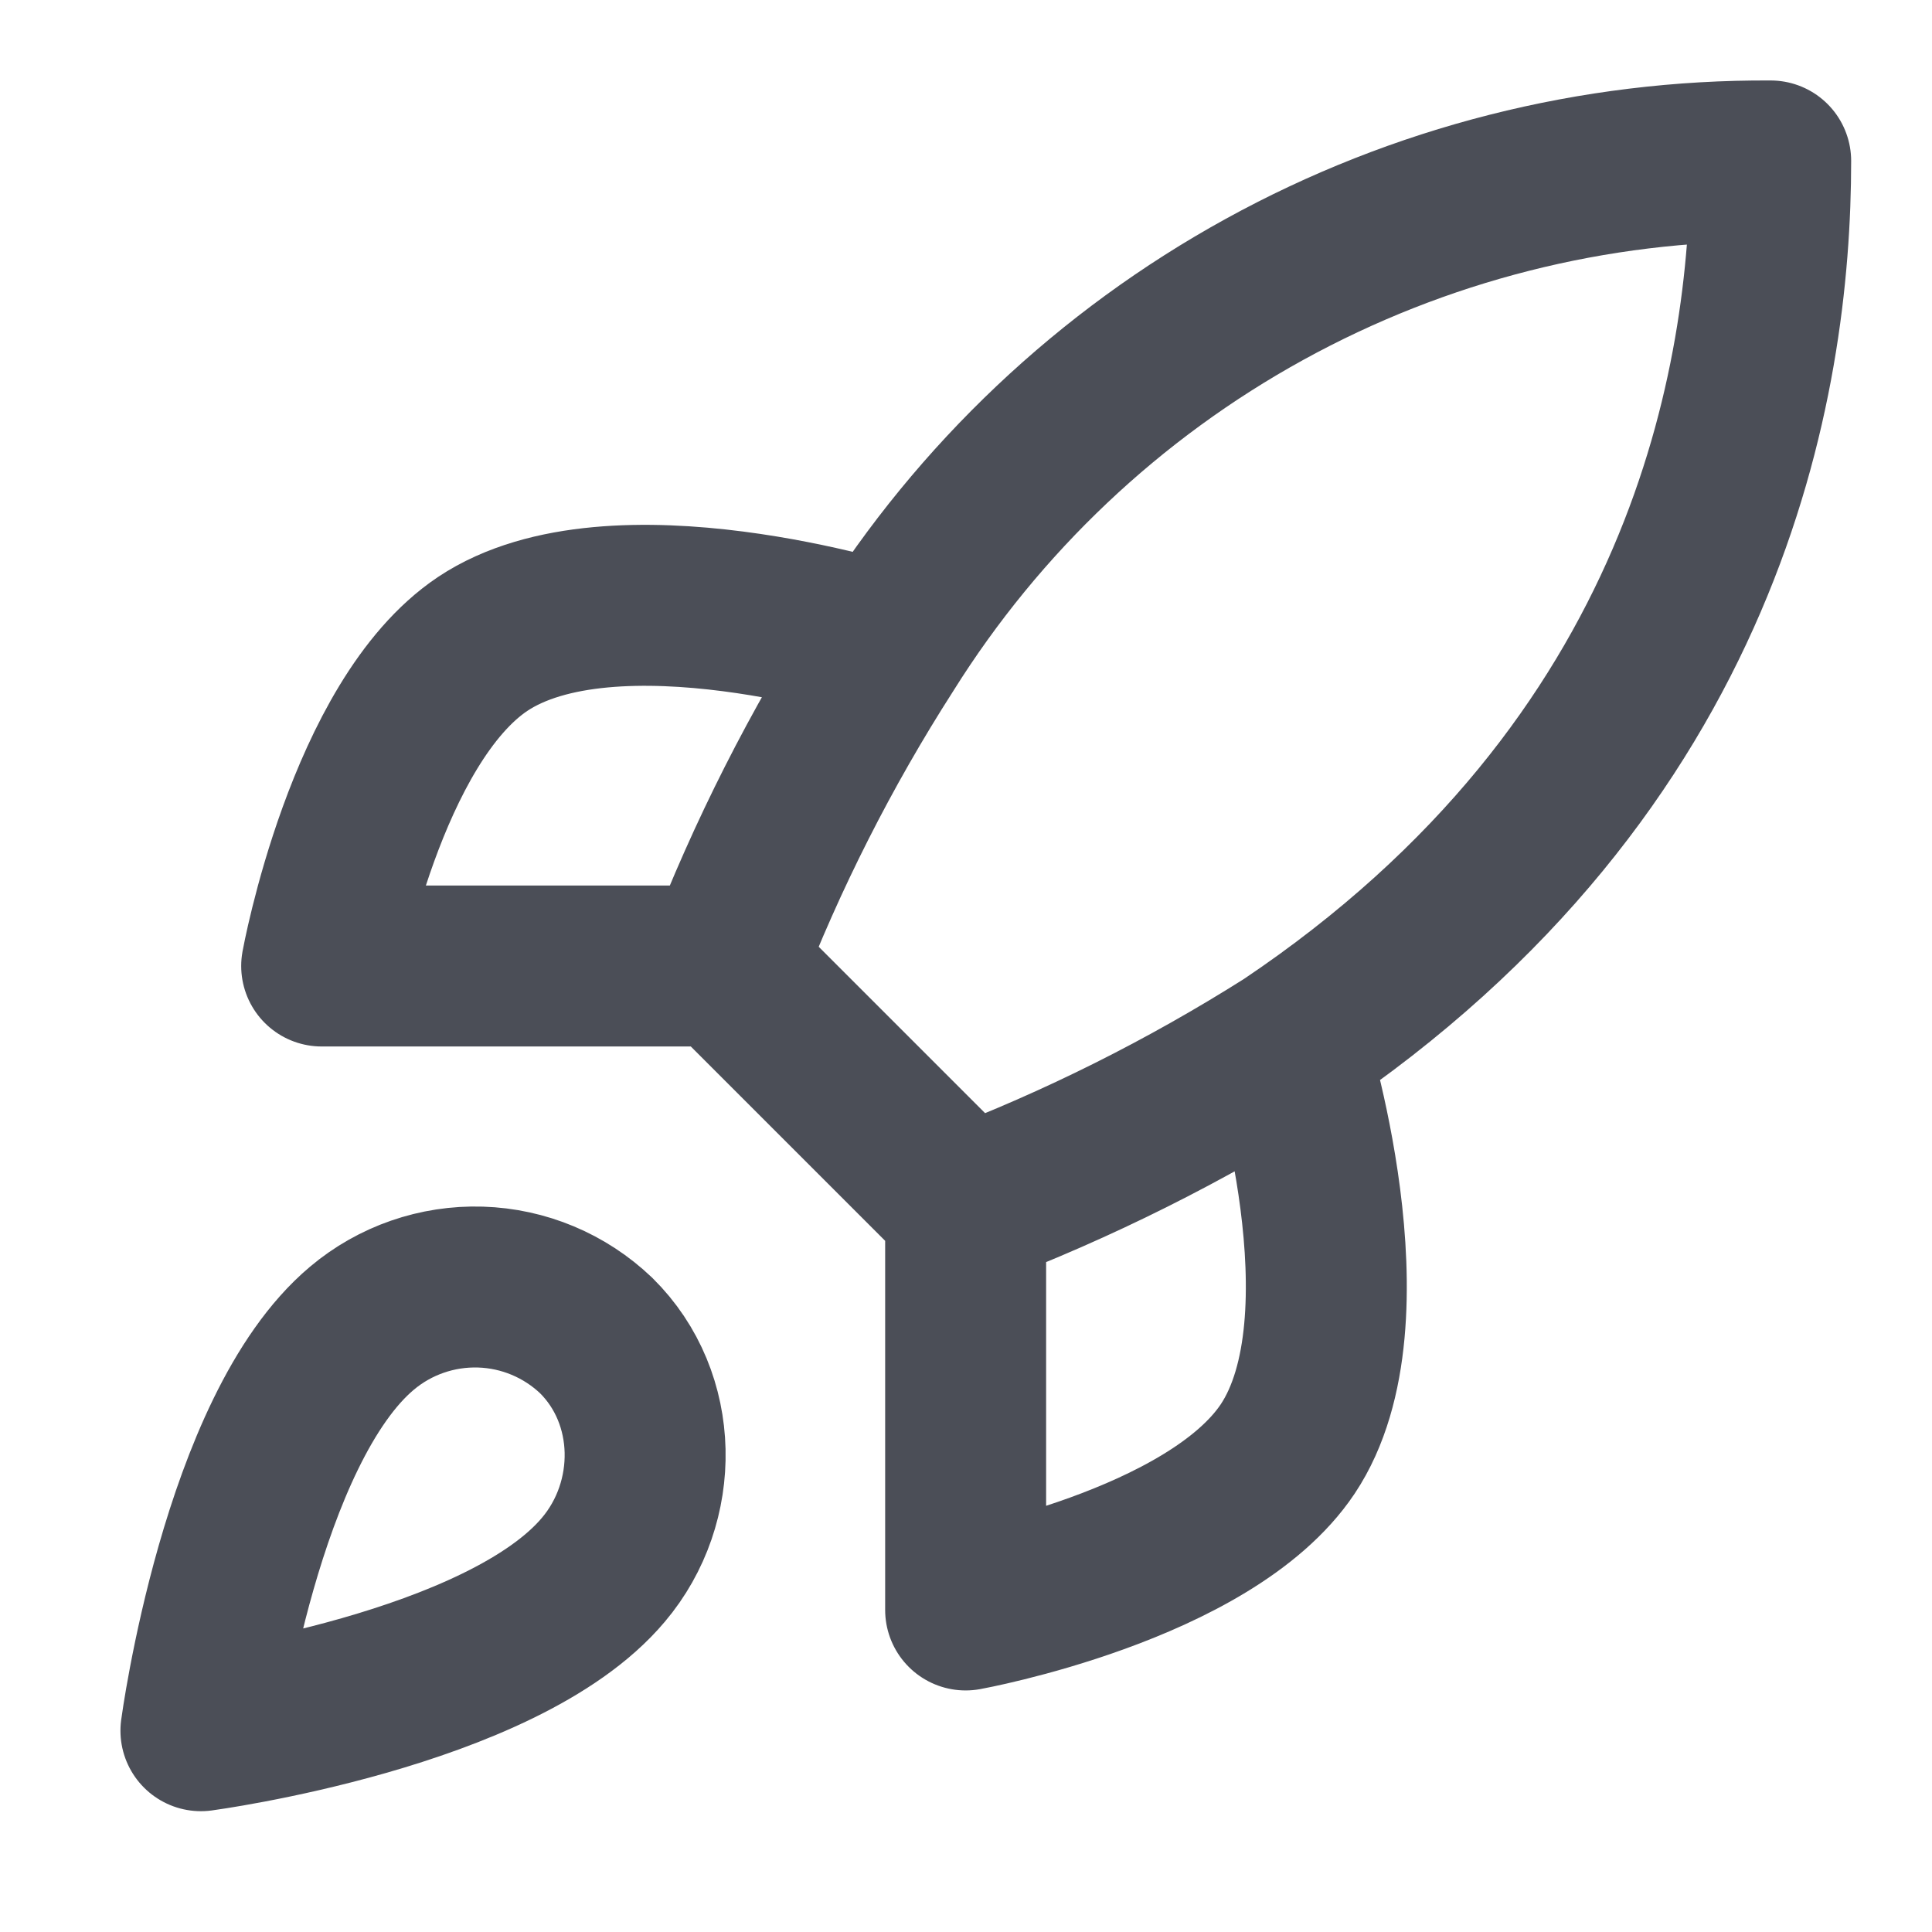
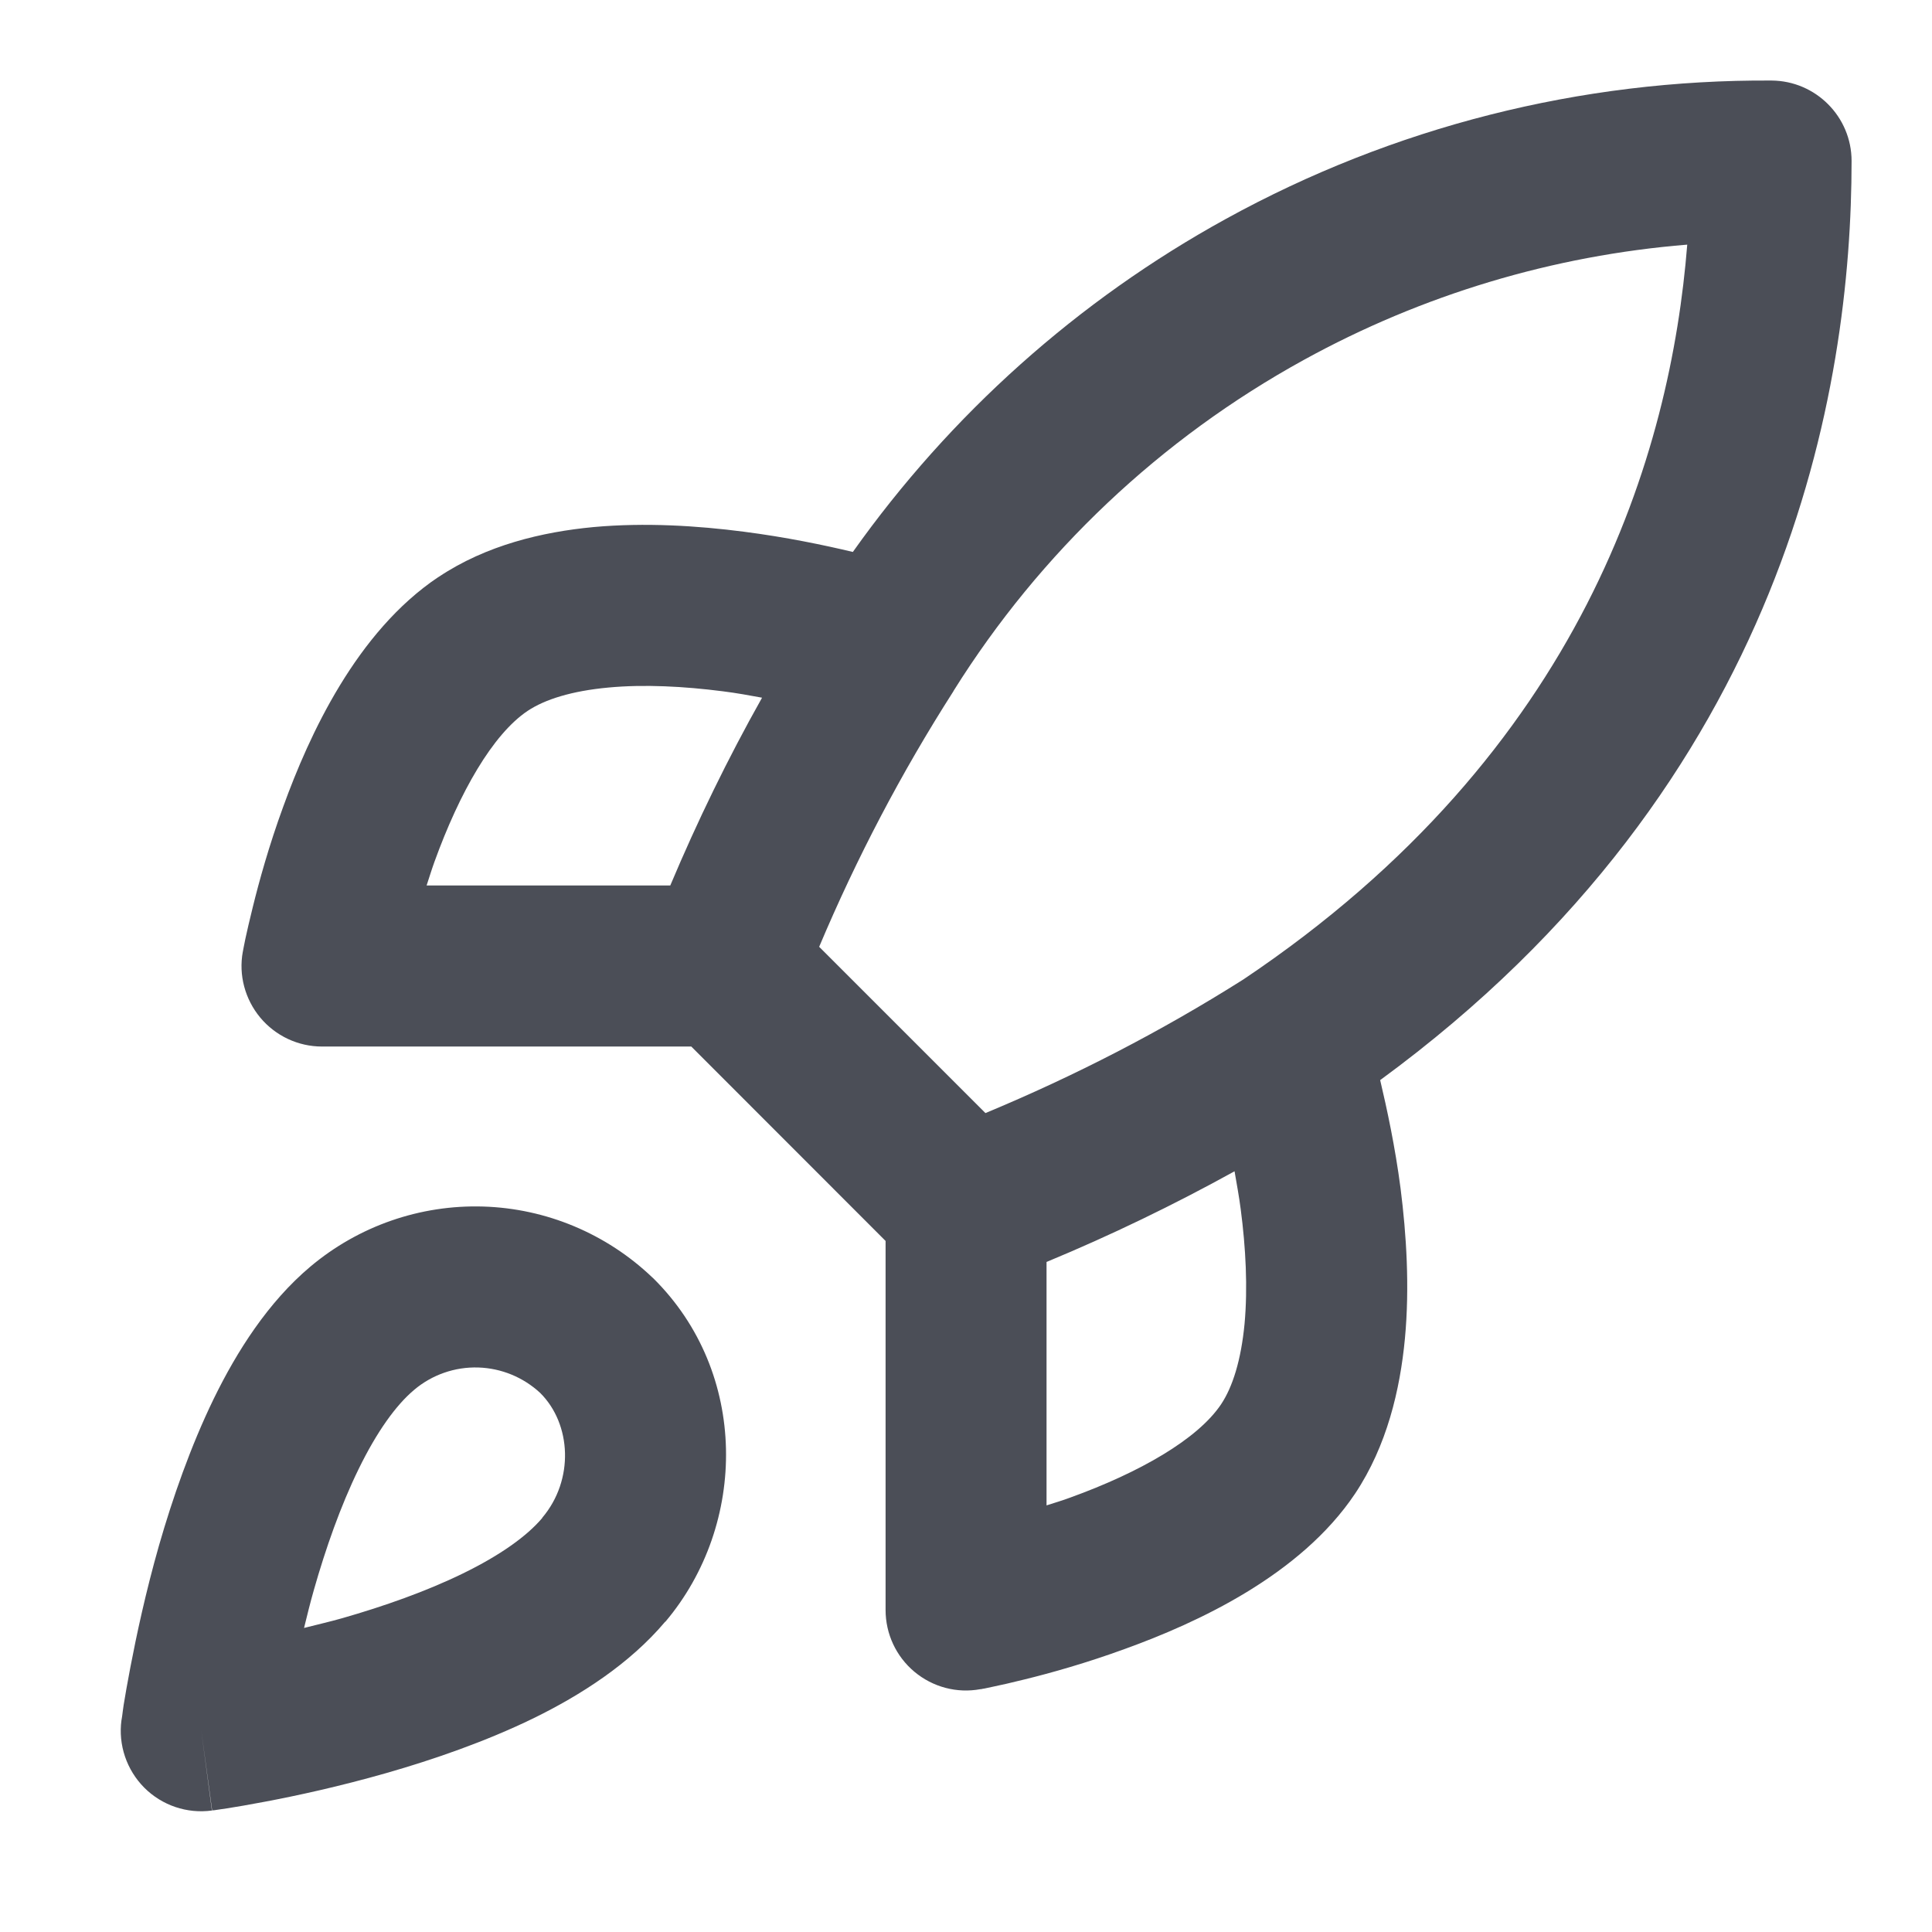
<svg xmlns="http://www.w3.org/2000/svg" width="16" height="16" viewBox="0 0 16 16" fill="none">
-   <path d="M7.997 10L5.997 8M7.997 10C8.929 9.646 9.822 9.199 10.664 8.667M7.997 10V13.333C7.997 13.333 10.017 12.967 10.664 12C11.384 10.92 10.664 8.667 10.664 8.667M5.997 8C6.352 7.08 6.799 6.197 7.331 5.367C8.108 4.125 9.189 3.102 10.473 2.396C11.756 1.69 13.199 1.324 14.664 1.333C14.664 3.147 14.144 6.333 10.664 8.667M5.997 8H2.664C2.664 8 3.031 5.98 3.997 5.333C5.077 4.613 7.331 5.333 7.331 5.333M2.997 11C1.997 11.84 1.664 14.333 1.664 14.333C1.664 14.333 4.157 14 4.997 13C5.471 12.44 5.464 11.58 4.937 11.06C4.678 10.813 4.337 10.67 3.979 10.659C3.621 10.648 3.271 10.769 2.997 11Z" stroke="#4B4E57" stroke-width="1.333" stroke-linecap="round" stroke-linejoin="round" />
+   <path d="M1.667 14.333L1.755 14.994C1.549 15.022 1.342 14.952 1.195 14.805C1.049 14.658 0.978 14.451 1.006 14.245L1.667 14.333ZM4.002 9.992C4.524 10.008 5.022 10.217 5.4 10.577L5.409 10.585C6.202 11.368 6.191 12.625 5.51 13.431L5.509 13.43C5.214 13.78 4.808 14.039 4.418 14.23C4.019 14.424 3.589 14.572 3.202 14.683C2.814 14.794 2.455 14.872 2.194 14.921C2.063 14.946 1.956 14.964 1.88 14.976C1.842 14.982 1.812 14.986 1.791 14.989C1.781 14.991 1.773 14.992 1.767 14.992C1.764 14.993 1.761 14.993 1.759 14.993L1.757 14.994L1.667 14.333L1.006 14.245L1.007 14.243V14.241C1.007 14.24 1.007 14.237 1.008 14.235C1.009 14.229 1.01 14.22 1.012 14.209C1.015 14.188 1.018 14.158 1.024 14.12C1.036 14.045 1.055 13.937 1.08 13.806C1.13 13.545 1.206 13.187 1.317 12.798C1.428 12.412 1.577 11.981 1.771 11.582C1.962 11.191 2.22 10.784 2.571 10.489C2.971 10.153 3.48 9.976 4.002 9.992ZM7.334 13.333V10.277L5.725 8.667H2.667C2.469 8.667 2.282 8.579 2.155 8.427C2.029 8.275 1.975 8.075 2.011 7.881L2.012 7.879V7.877C2.012 7.876 2.012 7.874 2.013 7.871C2.014 7.866 2.015 7.859 2.017 7.85C2.02 7.832 2.026 7.806 2.032 7.775C2.046 7.711 2.066 7.622 2.093 7.514C2.146 7.298 2.228 7.002 2.345 6.682C2.561 6.085 2.953 5.232 3.63 4.779L3.631 4.779C4.027 4.514 4.492 4.405 4.915 4.365C5.343 4.326 5.779 4.354 6.157 4.403C6.508 4.448 6.824 4.514 7.063 4.571C7.871 3.432 8.926 2.487 10.154 1.812C11.537 1.051 13.092 0.657 14.671 0.667C15.037 0.669 15.334 0.967 15.334 1.333C15.334 3.207 14.807 6.472 11.43 8.945C11.486 9.183 11.554 9.496 11.599 9.843C11.647 10.221 11.675 10.657 11.635 11.085C11.595 11.508 11.486 11.974 11.222 12.37C10.769 13.047 9.915 13.439 9.318 13.655C8.998 13.772 8.702 13.855 8.486 13.908C8.378 13.935 8.289 13.955 8.226 13.968C8.194 13.975 8.169 13.98 8.151 13.984C8.143 13.985 8.135 13.986 8.13 13.988C8.127 13.988 8.125 13.988 8.123 13.989L8.121 13.989H8.119C7.925 14.025 7.725 13.972 7.573 13.845C7.421 13.718 7.334 13.531 7.334 13.333ZM3.961 11.325C3.767 11.319 3.578 11.385 3.43 11.51L3.429 11.511C3.28 11.636 3.121 11.856 2.969 12.168C2.82 12.473 2.697 12.824 2.6 13.165C2.569 13.273 2.543 13.38 2.518 13.482C2.619 13.456 2.726 13.432 2.835 13.401C3.177 13.303 3.528 13.18 3.833 13.031C4.145 12.879 4.365 12.72 4.49 12.572L4.491 12.569C4.756 12.256 4.733 11.794 4.474 11.536C4.334 11.406 4.152 11.331 3.961 11.325ZM10.224 9.7C9.719 9.979 9.2 10.23 8.667 10.451V12.467C8.731 12.446 8.798 12.427 8.864 12.402C9.439 12.194 9.919 11.919 10.113 11.629C10.208 11.486 10.278 11.265 10.307 10.962C10.334 10.664 10.317 10.334 10.275 10.014C10.261 9.905 10.241 9.8 10.224 9.7ZM13.973 2.026C12.861 2.116 11.778 2.441 10.797 2.981C9.613 3.632 8.615 4.574 7.898 5.72L7.895 5.726C7.465 6.398 7.094 7.106 6.784 7.841L8.161 9.218C8.902 8.91 9.617 8.541 10.296 8.112C13.119 6.22 13.836 3.743 13.973 2.026ZM5.038 5.694C4.735 5.722 4.513 5.792 4.37 5.887C4.08 6.081 3.806 6.562 3.598 7.137C3.574 7.203 3.554 7.27 3.533 7.333H5.551C5.775 6.801 6.028 6.281 6.311 5.778C6.207 5.759 6.099 5.739 5.986 5.725C5.666 5.684 5.336 5.666 5.038 5.694Z" fill="#4B4E57" />
</svg>
